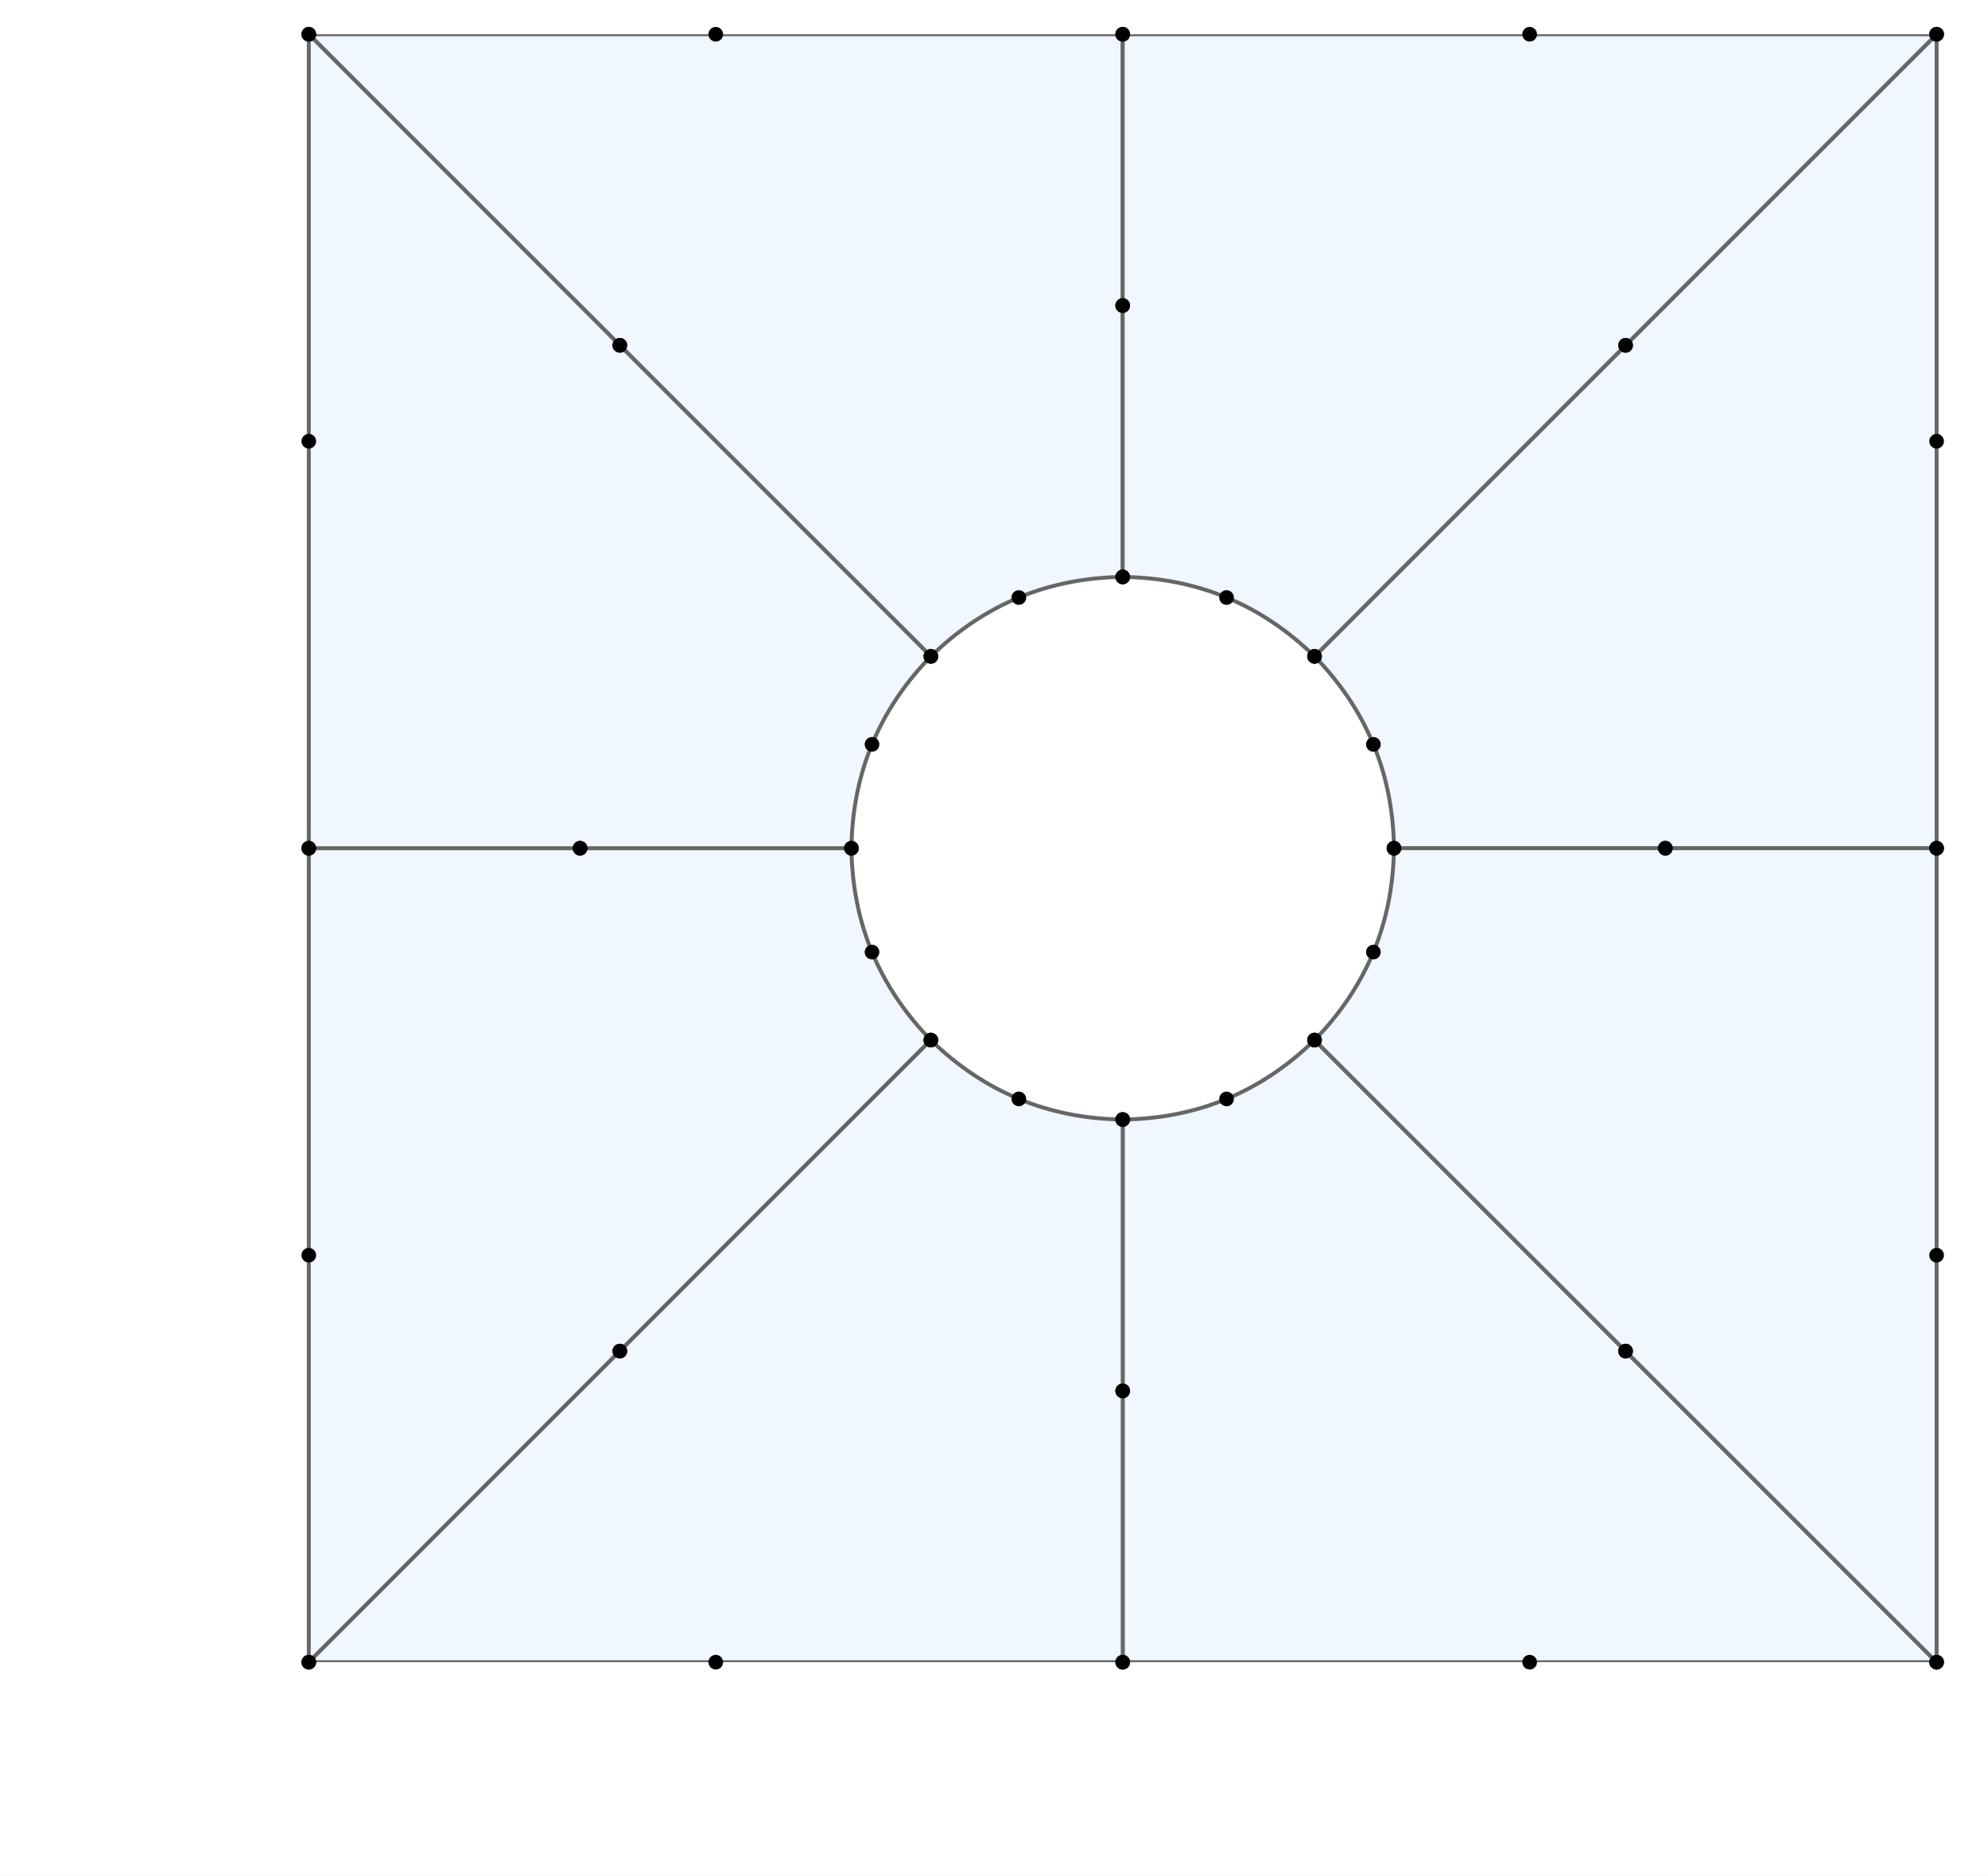
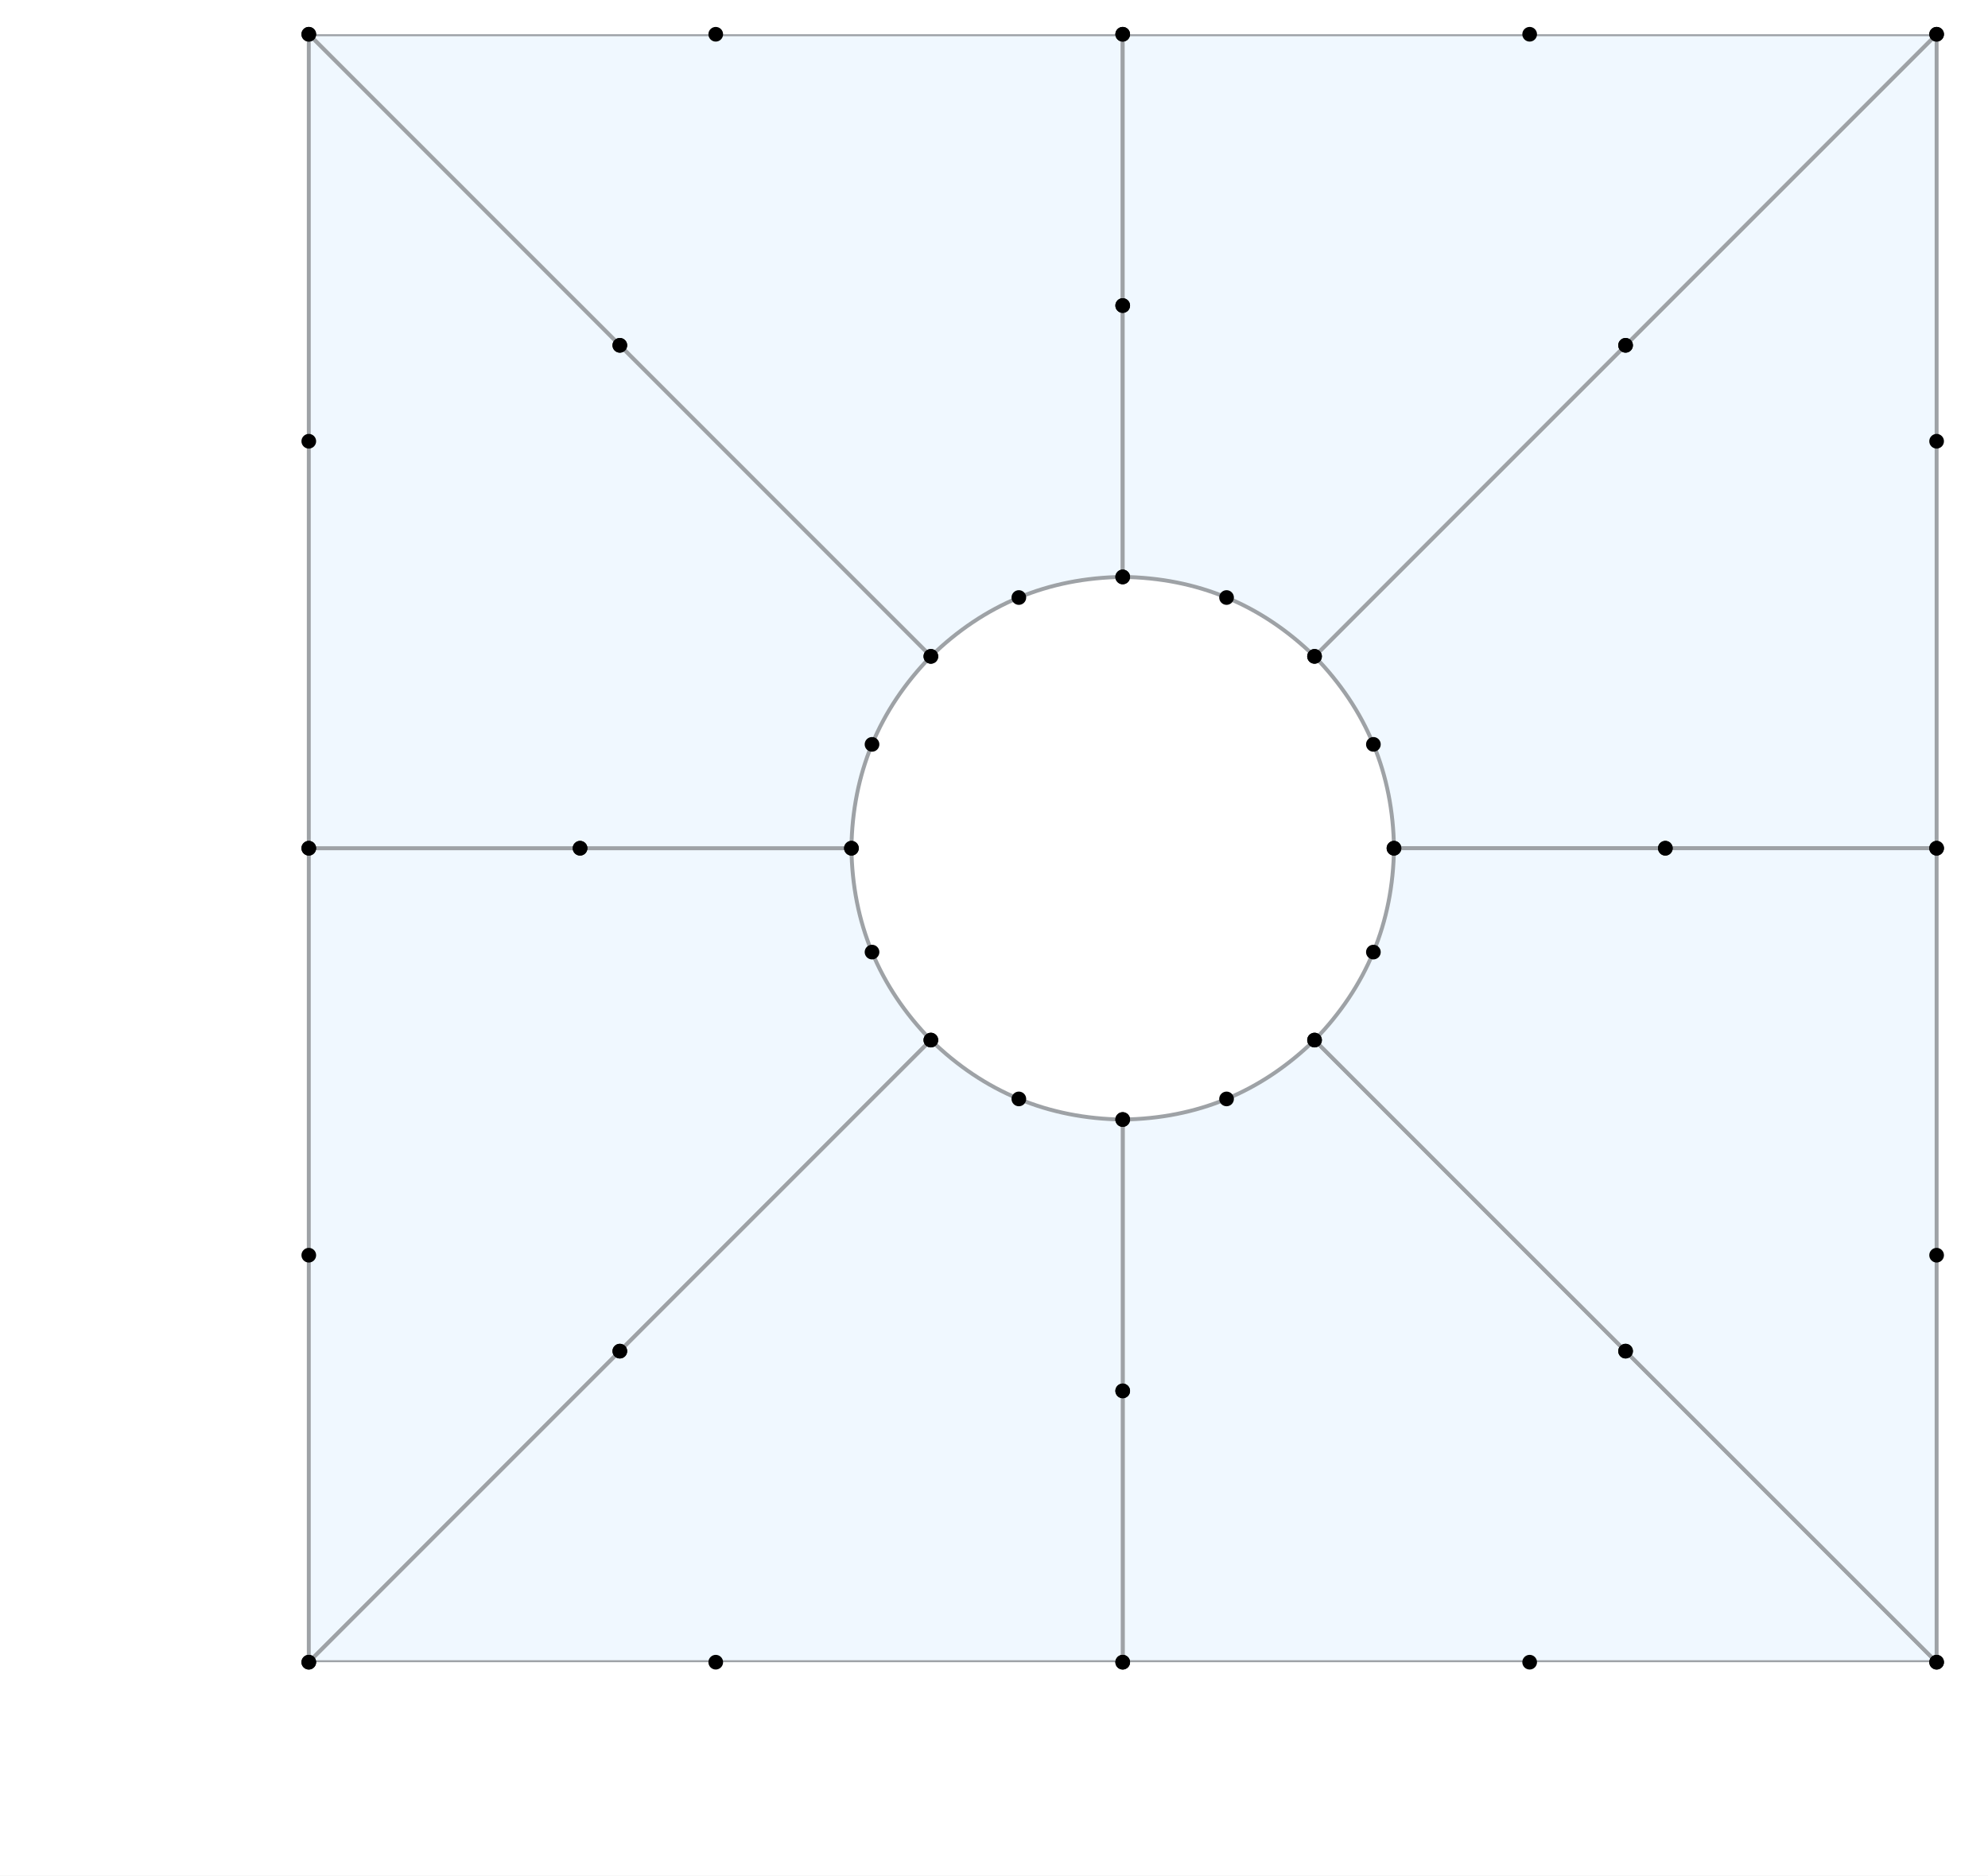
<svg xmlns="http://www.w3.org/2000/svg" xmlns:xlink="http://www.w3.org/1999/xlink" height="191.62pt" version="1.1" viewBox="0 0 203.12 191.62" width="203.12pt">
  <defs>
    <style type="text/css">
*{stroke-linecap:butt;stroke-linejoin:round;}
  </style>
  </defs>
  <g id="figure_1">
    <g id="patch_1">
      <path d="M 0 191.62  L 203.12 191.62  L 203.12 0  L 0 0  z " style="fill:#ffffff;" />
    </g>
    <g id="axes_1">
      <g id="PatchCollection_1">
-         <path clip-path="url(#pfa08c1f840)" d="M 31.55 169.82  Q 63.33 138.04 95.109 106.261  Q 87.142 98.082 86.993 86.66  Q 59.263 86.66 31.55 86.66  Q 31.55 128.24 31.55 169.82  " style="fill:#f0f7ff;stroke:#666666;stroke-width:0.4;" />
-         <path clip-path="url(#pfa08c1f840)" d="M 197.87 169.82  Q 166.09 138.04 134.311 106.261  Q 126.132 114.228 114.71 114.377  Q 114.71 142.107 114.71 169.82  Q 156.29 169.82 197.87 169.82  " style="fill:#f0f7ff;stroke:#666666;stroke-width:0.4;" />
-         <path clip-path="url(#pfa08c1f840)" d="M 197.87 3.5  Q 166.09 35.28 134.311 67.059  Q 142.278 75.238 142.427 86.66  Q 170.157 86.66 197.87 86.66  Q 197.87 45.08 197.87 3.5  " style="fill:#f0f7ff;stroke:#666666;stroke-width:0.4;" />
-         <path clip-path="url(#pfa08c1f840)" d="M 31.55 3.5  Q 63.33 35.28 95.109 67.059  Q 103.288 59.092 114.71 58.943  Q 114.71 31.213 114.71 3.5  Q 73.13 3.5 31.55 3.5  " style="fill:#f0f7ff;stroke:#666666;stroke-width:0.4;" />
-         <path clip-path="url(#pfa08c1f840)" d="M 31.55 169.82  Q 73.13 169.82 114.71 169.82  Q 114.71 142.107 114.71 114.377  Q 103.288 114.228 95.109 106.261  Q 63.33 138.04 31.55 169.82  " style="fill:#f0f7ff;stroke:#666666;stroke-width:0.4;" />
-         <path clip-path="url(#pfa08c1f840)" d="M 197.87 169.82  Q 197.87 128.24 197.87 86.66  Q 170.157 86.66 142.427 86.66  Q 142.278 98.082 134.311 106.261  Q 166.09 138.04 197.87 169.82  " style="fill:#f0f7ff;stroke:#666666;stroke-width:0.4;" />
-         <path clip-path="url(#pfa08c1f840)" d="M 197.87 3.5  Q 156.29 3.5 114.71 3.5  Q 114.71 31.213 114.71 58.943  Q 126.132 59.092 134.311 67.059  Q 166.09 35.28 197.87 3.5  " style="fill:#f0f7ff;stroke:#666666;stroke-width:0.4;" />
-         <path clip-path="url(#pfa08c1f840)" d="M 31.55 3.5  Q 31.55 45.08 31.55 86.66  Q 59.263 86.66 86.993 86.66  Q 87.142 75.238 95.109 67.059  Q 63.33 35.28 31.55 3.5  " style="fill:#f0f7ff;stroke:#666666;stroke-width:0.4;" />
+         <path clip-path="url(#pd505ff768e)" d="M 31.55 169.82  Q 63.33 138.04 95.109 106.261  Q 87.142 98.082 86.993 86.66  Q 59.263 86.66 31.55 86.66  Q 31.55 128.24 31.55 169.82  " style="fill:#f0f8ff;stroke:#9ea2a6;stroke-width:0.4;" />
+         <path clip-path="url(#pd505ff768e)" d="M 197.87 169.82  Q 166.09 138.04 134.311 106.261  Q 126.132 114.228 114.71 114.377  Q 114.71 142.107 114.71 169.82  Q 156.29 169.82 197.87 169.82  " style="fill:#f0f8ff;stroke:#9ea2a6;stroke-width:0.4;" />
+         <path clip-path="url(#pd505ff768e)" d="M 197.87 3.5  Q 166.09 35.28 134.311 67.059  Q 142.278 75.238 142.427 86.66  Q 170.157 86.66 197.87 86.66  Q 197.87 45.08 197.87 3.5  " style="fill:#f0f8ff;stroke:#9ea2a6;stroke-width:0.4;" />
+         <path clip-path="url(#pd505ff768e)" d="M 31.55 3.5  Q 63.33 35.28 95.109 67.059  Q 103.288 59.092 114.71 58.943  Q 114.71 31.213 114.71 3.5  Q 73.13 3.5 31.55 3.5  " style="fill:#f0f8ff;stroke:#9ea2a6;stroke-width:0.4;" />
+         <path clip-path="url(#pd505ff768e)" d="M 31.55 169.82  Q 73.13 169.82 114.71 169.82  Q 114.71 142.107 114.71 114.377  Q 103.288 114.228 95.109 106.261  Q 63.33 138.04 31.55 169.82  " style="fill:#f0f8ff;stroke:#9ea2a6;stroke-width:0.4;" />
+         <path clip-path="url(#pd505ff768e)" d="M 197.87 169.82  Q 197.87 128.24 197.87 86.66  Q 170.157 86.66 142.427 86.66  Q 142.278 98.082 134.311 106.261  Q 166.09 138.04 197.87 169.82  " style="fill:#f0f8ff;stroke:#9ea2a6;stroke-width:0.4;" />
+         <path clip-path="url(#pd505ff768e)" d="M 197.87 3.5  Q 156.29 3.5 114.71 3.5  Q 114.71 31.213 114.71 58.943  Q 126.132 59.092 134.311 67.059  Q 166.09 35.28 197.87 3.5  " style="fill:#f0f8ff;stroke:#9ea2a6;stroke-width:0.4;" />
+         <path clip-path="url(#pd505ff768e)" d="M 31.55 3.5  Q 31.55 45.08 31.55 86.66  Q 59.263 86.66 86.993 86.66  Q 87.142 75.238 95.109 67.059  Q 63.33 35.28 31.55 3.5  " style="fill:#f0f8ff;stroke:#9ea2a6;stroke-width:0.4;" />
      </g>
      <g id="line2d_1">
        <path d="M 31.55 169.82  L 95.109 106.261  L 86.993 86.66  L 31.55 86.66  L 63.33 138.04  L 89.097 97.271  L 59.267 86.66  L 31.55 128.24  L 197.87 169.82  L 134.311 106.261  L 114.71 114.377  L 114.71 169.82  L 166.09 138.04  L 125.321 112.273  L 114.71 142.103  L 156.29 169.82  L 197.87 3.5  L 134.311 67.059  L 142.427 86.66  L 197.87 86.66  L 166.09 35.28  L 140.323 76.049  L 170.153 86.66  L 197.87 45.08  L 31.55 3.5  L 95.109 67.059  L 114.71 58.943  L 114.71 3.5  L 63.33 35.28  L 104.099 61.047  L 114.71 31.217  L 73.13 3.5  L 31.55 169.82  L 114.71 169.82  L 114.71 114.377  L 95.109 106.261  L 73.13 169.82  L 114.71 142.103  L 104.099 112.273  L 63.33 138.04  L 197.87 169.82  L 197.87 86.66  L 142.427 86.66  L 134.311 106.261  L 197.87 128.24  L 170.153 86.66  L 140.323 97.271  L 166.09 138.04  L 197.87 3.5  L 114.71 3.5  L 114.71 58.943  L 134.311 67.059  L 156.29 3.5  L 114.71 31.217  L 125.321 61.047  L 166.09 35.28  L 31.55 3.5  L 31.55 86.66  L 86.993 86.66  L 95.109 67.059  L 31.55 45.08  L 59.267 86.66  L 89.097 76.049  L 63.33 35.28  " style="fill:none;" />
        <defs>
-           <path d="M 0 0.75  C 0.199 0.75 0.39 0.671 0.53 0.53  C 0.671 0.39 0.75 0.199 0.75 0  C 0.75 -0.199 0.671 -0.39 0.53 -0.53  C 0.39 -0.671 0.199 -0.75 0 -0.75  C -0.199 -0.75 -0.39 -0.671 -0.53 -0.53  C -0.671 -0.39 -0.75 -0.199 -0.75 0  C -0.75 0.199 -0.671 0.39 -0.53 0.53  C -0.39 0.671 -0.199 0.75 0 0.75  z " id="m4948420f6d" />
+           <path d="M 0 0.75  C 0.199 0.75 0.39 0.671 0.53 0.53  C 0.671 0.39 0.75 0.199 0.75 0  C 0.75 -0.199 0.671 -0.39 0.53 -0.53  C 0.39 -0.671 0.199 -0.75 0 -0.75  C -0.199 -0.75 -0.39 -0.671 -0.53 -0.53  C -0.671 -0.39 -0.75 -0.199 -0.75 0  C -0.75 0.199 -0.671 0.39 -0.53 0.53  C -0.39 0.671 -0.199 0.75 0 0.75  z " id="m2edac328bf" />
        </defs>
        <g>
-           <use x="31.55" xlink:href="#m4948420f6d" y="169.82" />
-           <use x="95.109" xlink:href="#m4948420f6d" y="106.261" />
-           <use x="86.993" xlink:href="#m4948420f6d" y="86.66" />
-           <use x="31.55" xlink:href="#m4948420f6d" y="86.66" />
-           <use x="63.33" xlink:href="#m4948420f6d" y="138.04" />
-           <use x="89.097" xlink:href="#m4948420f6d" y="97.271" />
-           <use x="59.267" xlink:href="#m4948420f6d" y="86.66" />
-           <use x="31.55" xlink:href="#m4948420f6d" y="128.24" />
-           <use x="197.87" xlink:href="#m4948420f6d" y="169.82" />
-           <use x="134.311" xlink:href="#m4948420f6d" y="106.261" />
-           <use x="114.71" xlink:href="#m4948420f6d" y="114.377" />
-           <use x="114.71" xlink:href="#m4948420f6d" y="169.82" />
-           <use x="166.09" xlink:href="#m4948420f6d" y="138.04" />
-           <use x="125.321" xlink:href="#m4948420f6d" y="112.273" />
-           <use x="114.71" xlink:href="#m4948420f6d" y="142.103" />
-           <use x="156.29" xlink:href="#m4948420f6d" y="169.82" />
-           <use x="197.87" xlink:href="#m4948420f6d" y="3.5" />
-           <use x="134.311" xlink:href="#m4948420f6d" y="67.059" />
-           <use x="142.427" xlink:href="#m4948420f6d" y="86.66" />
-           <use x="197.87" xlink:href="#m4948420f6d" y="86.66" />
-           <use x="166.09" xlink:href="#m4948420f6d" y="35.28" />
-           <use x="140.323" xlink:href="#m4948420f6d" y="76.049" />
-           <use x="170.153" xlink:href="#m4948420f6d" y="86.66" />
-           <use x="197.87" xlink:href="#m4948420f6d" y="45.08" />
-           <use x="31.55" xlink:href="#m4948420f6d" y="3.5" />
-           <use x="95.109" xlink:href="#m4948420f6d" y="67.059" />
-           <use x="114.71" xlink:href="#m4948420f6d" y="58.943" />
-           <use x="114.71" xlink:href="#m4948420f6d" y="3.5" />
-           <use x="63.33" xlink:href="#m4948420f6d" y="35.28" />
-           <use x="104.099" xlink:href="#m4948420f6d" y="61.047" />
-           <use x="114.71" xlink:href="#m4948420f6d" y="31.217" />
-           <use x="73.13" xlink:href="#m4948420f6d" y="3.5" />
-           <use x="31.55" xlink:href="#m4948420f6d" y="169.82" />
-           <use x="114.71" xlink:href="#m4948420f6d" y="169.82" />
-           <use x="114.71" xlink:href="#m4948420f6d" y="114.377" />
-           <use x="95.109" xlink:href="#m4948420f6d" y="106.261" />
-           <use x="73.13" xlink:href="#m4948420f6d" y="169.82" />
-           <use x="114.71" xlink:href="#m4948420f6d" y="142.103" />
-           <use x="104.099" xlink:href="#m4948420f6d" y="112.273" />
-           <use x="63.33" xlink:href="#m4948420f6d" y="138.04" />
-           <use x="197.87" xlink:href="#m4948420f6d" y="169.82" />
-           <use x="197.87" xlink:href="#m4948420f6d" y="86.66" />
-           <use x="142.427" xlink:href="#m4948420f6d" y="86.66" />
-           <use x="134.311" xlink:href="#m4948420f6d" y="106.261" />
-           <use x="197.87" xlink:href="#m4948420f6d" y="128.24" />
-           <use x="170.153" xlink:href="#m4948420f6d" y="86.66" />
-           <use x="140.323" xlink:href="#m4948420f6d" y="97.271" />
-           <use x="166.09" xlink:href="#m4948420f6d" y="138.04" />
-           <use x="197.87" xlink:href="#m4948420f6d" y="3.5" />
-           <use x="114.71" xlink:href="#m4948420f6d" y="3.5" />
-           <use x="114.71" xlink:href="#m4948420f6d" y="58.943" />
-           <use x="134.311" xlink:href="#m4948420f6d" y="67.059" />
-           <use x="156.29" xlink:href="#m4948420f6d" y="3.5" />
-           <use x="114.71" xlink:href="#m4948420f6d" y="31.217" />
-           <use x="125.321" xlink:href="#m4948420f6d" y="61.047" />
-           <use x="166.09" xlink:href="#m4948420f6d" y="35.28" />
-           <use x="31.55" xlink:href="#m4948420f6d" y="3.5" />
-           <use x="31.55" xlink:href="#m4948420f6d" y="86.66" />
-           <use x="86.993" xlink:href="#m4948420f6d" y="86.66" />
-           <use x="95.109" xlink:href="#m4948420f6d" y="67.059" />
-           <use x="31.55" xlink:href="#m4948420f6d" y="45.08" />
-           <use x="59.267" xlink:href="#m4948420f6d" y="86.66" />
-           <use x="89.097" xlink:href="#m4948420f6d" y="76.049" />
-           <use x="63.33" xlink:href="#m4948420f6d" y="35.28" />
+           <use x="31.55" xlink:href="#m2edac328bf" y="169.82" />
+           <use x="95.109" xlink:href="#m2edac328bf" y="106.261" />
+           <use x="86.993" xlink:href="#m2edac328bf" y="86.66" />
+           <use x="31.55" xlink:href="#m2edac328bf" y="86.66" />
+           <use x="63.33" xlink:href="#m2edac328bf" y="138.04" />
+           <use x="89.097" xlink:href="#m2edac328bf" y="97.271" />
+           <use x="59.267" xlink:href="#m2edac328bf" y="86.66" />
+           <use x="31.55" xlink:href="#m2edac328bf" y="128.24" />
+           <use x="197.87" xlink:href="#m2edac328bf" y="169.82" />
+           <use x="134.311" xlink:href="#m2edac328bf" y="106.261" />
+           <use x="114.71" xlink:href="#m2edac328bf" y="114.377" />
+           <use x="114.71" xlink:href="#m2edac328bf" y="169.82" />
+           <use x="166.09" xlink:href="#m2edac328bf" y="138.04" />
+           <use x="125.321" xlink:href="#m2edac328bf" y="112.273" />
+           <use x="114.71" xlink:href="#m2edac328bf" y="142.103" />
+           <use x="156.29" xlink:href="#m2edac328bf" y="169.82" />
+           <use x="197.87" xlink:href="#m2edac328bf" y="3.5" />
+           <use x="134.311" xlink:href="#m2edac328bf" y="67.059" />
+           <use x="142.427" xlink:href="#m2edac328bf" y="86.66" />
+           <use x="197.87" xlink:href="#m2edac328bf" y="86.66" />
+           <use x="166.09" xlink:href="#m2edac328bf" y="35.28" />
+           <use x="140.323" xlink:href="#m2edac328bf" y="76.049" />
+           <use x="170.153" xlink:href="#m2edac328bf" y="86.66" />
+           <use x="197.87" xlink:href="#m2edac328bf" y="45.08" />
+           <use x="31.55" xlink:href="#m2edac328bf" y="3.5" />
+           <use x="95.109" xlink:href="#m2edac328bf" y="67.059" />
+           <use x="114.71" xlink:href="#m2edac328bf" y="58.943" />
+           <use x="114.71" xlink:href="#m2edac328bf" y="3.5" />
+           <use x="63.33" xlink:href="#m2edac328bf" y="35.28" />
+           <use x="104.099" xlink:href="#m2edac328bf" y="61.047" />
+           <use x="114.71" xlink:href="#m2edac328bf" y="31.217" />
+           <use x="73.13" xlink:href="#m2edac328bf" y="3.5" />
+           <use x="31.55" xlink:href="#m2edac328bf" y="169.82" />
+           <use x="114.71" xlink:href="#m2edac328bf" y="169.82" />
+           <use x="114.71" xlink:href="#m2edac328bf" y="114.377" />
+           <use x="95.109" xlink:href="#m2edac328bf" y="106.261" />
+           <use x="73.13" xlink:href="#m2edac328bf" y="169.82" />
+           <use x="114.71" xlink:href="#m2edac328bf" y="142.103" />
+           <use x="104.099" xlink:href="#m2edac328bf" y="112.273" />
+           <use x="63.33" xlink:href="#m2edac328bf" y="138.04" />
+           <use x="197.87" xlink:href="#m2edac328bf" y="169.82" />
+           <use x="197.87" xlink:href="#m2edac328bf" y="86.66" />
+           <use x="142.427" xlink:href="#m2edac328bf" y="86.66" />
+           <use x="134.311" xlink:href="#m2edac328bf" y="106.261" />
+           <use x="197.87" xlink:href="#m2edac328bf" y="128.24" />
+           <use x="170.153" xlink:href="#m2edac328bf" y="86.66" />
+           <use x="140.323" xlink:href="#m2edac328bf" y="97.271" />
+           <use x="166.09" xlink:href="#m2edac328bf" y="138.04" />
+           <use x="197.87" xlink:href="#m2edac328bf" y="3.5" />
+           <use x="114.71" xlink:href="#m2edac328bf" y="3.5" />
+           <use x="114.71" xlink:href="#m2edac328bf" y="58.943" />
+           <use x="134.311" xlink:href="#m2edac328bf" y="67.059" />
+           <use x="156.29" xlink:href="#m2edac328bf" y="3.5" />
+           <use x="114.71" xlink:href="#m2edac328bf" y="31.217" />
+           <use x="125.321" xlink:href="#m2edac328bf" y="61.047" />
+           <use x="166.09" xlink:href="#m2edac328bf" y="35.28" />
+           <use x="31.55" xlink:href="#m2edac328bf" y="3.5" />
+           <use x="31.55" xlink:href="#m2edac328bf" y="86.66" />
+           <use x="86.993" xlink:href="#m2edac328bf" y="86.66" />
+           <use x="95.109" xlink:href="#m2edac328bf" y="67.059" />
+           <use x="31.55" xlink:href="#m2edac328bf" y="45.08" />
+           <use x="59.267" xlink:href="#m2edac328bf" y="86.66" />
+           <use x="89.097" xlink:href="#m2edac328bf" y="76.049" />
+           <use x="63.33" xlink:href="#m2edac328bf" y="35.28" />
        </g>
      </g>
    </g>
  </g>
  <defs>
-     <clipPath id="pfa08c1f840">
+     <clipPath id="pd505ff768e">
      <rect height="166.32" width="167.4" x="31.01" y="3.5" />
    </clipPath>
  </defs>
</svg>
